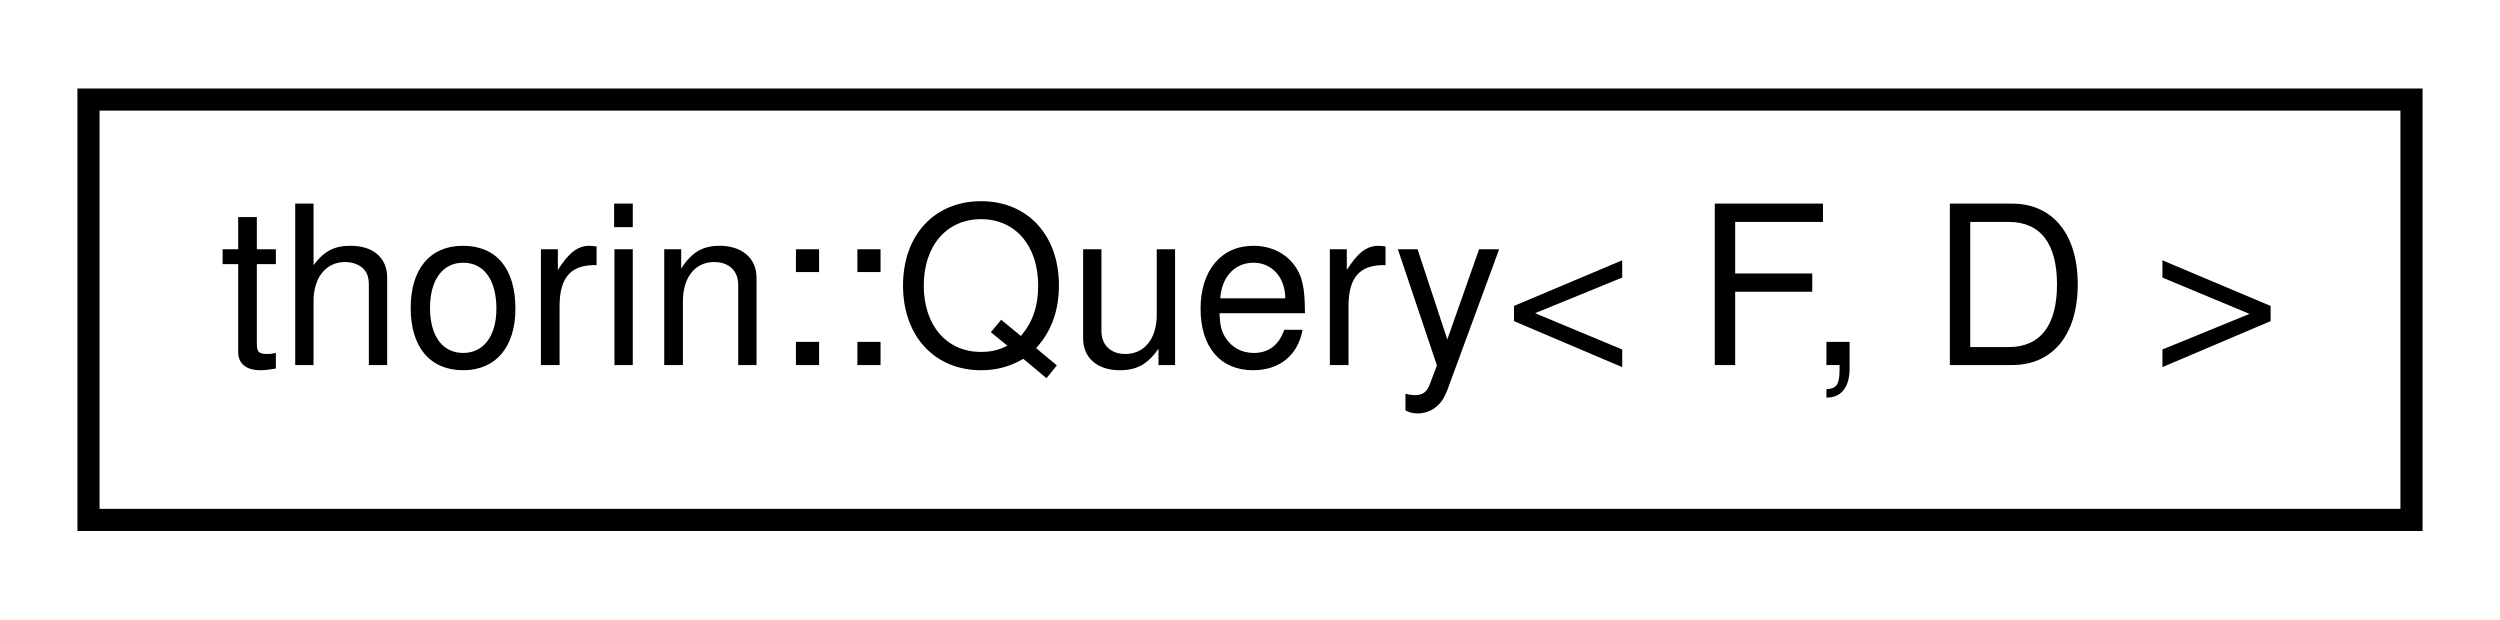
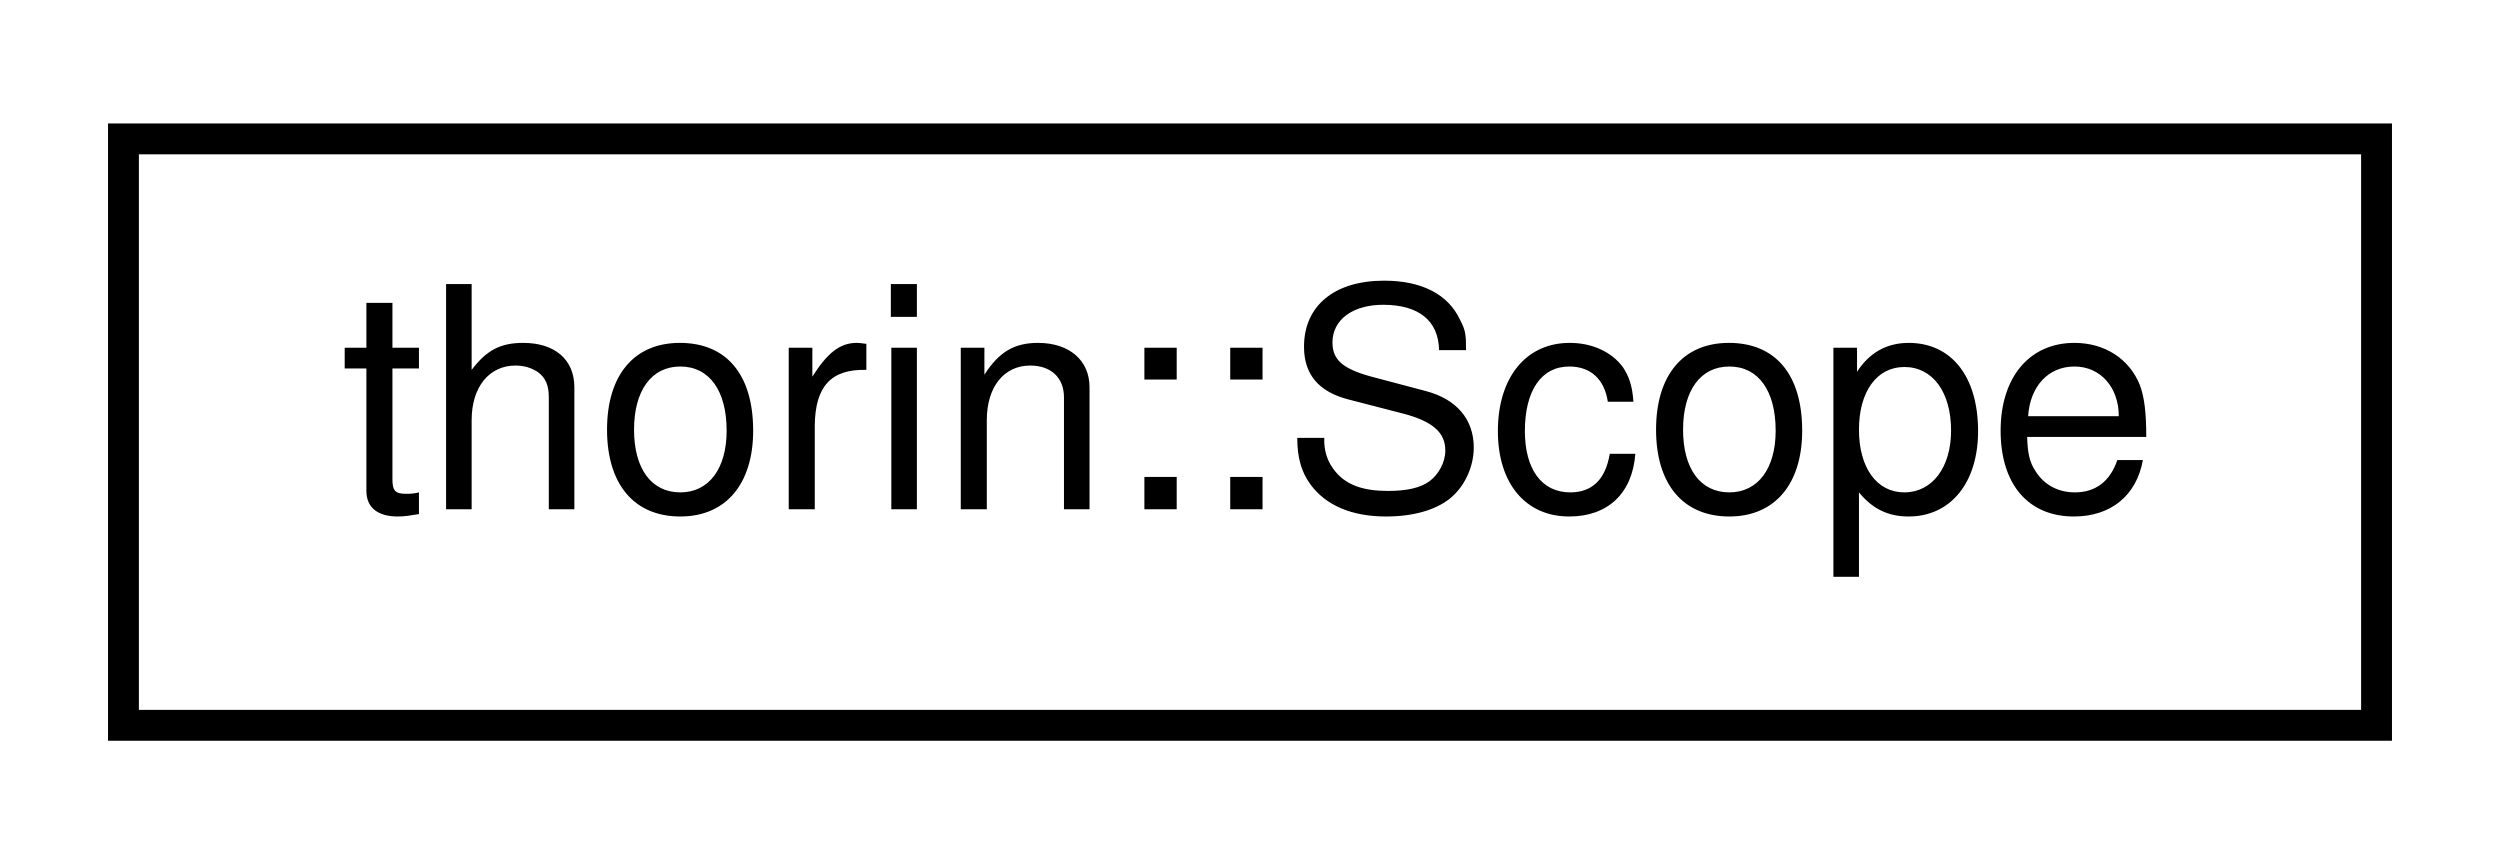
- <svg xmlns="http://www.w3.org/2000/svg" xmlns:xlink="http://www.w3.org/1999/xlink" width="113pt" height="28pt" viewBox="0.00 0.00 113.00 28.00">
+ <svg xmlns="http://www.w3.org/2000/svg" xmlns:xlink="http://www.w3.org/1999/xlink" width="81pt" height="28pt" viewBox="0.00 0.00 81.00 28.00">
  <g id="graph0" class="graph" transform="scale(1 1) rotate(0) translate(4 24)">
    <g id="node1" class="node">
      <g id="a_node1">
-         <a xlink:href="classthorin_1_1Query.html" target="_top" xlink:title=" ">
-           <polygon fill="none" stroke="black" points="0,-0.5 0,-19.5 105,-19.5 105,-0.5 0,-0.5" />
-           <text text-anchor="middle" x="52.5" y="-7.5" font-family="Helvetica,sans-Serif" font-size="10.00">thorin::Query&lt; F, D &gt;</text>
+         <a xlink:href="classthorin_1_1Scope.html" target="_top" xlink:title="A Scope represents a region of Defs that are live from the view of an entry's Var.">
+           <polygon fill="none" stroke="black" points="0,-0.5 0,-19.5 73,-19.5 73,-0.5 0,-0.5" />
+           <text text-anchor="middle" x="36.5" y="-7.5" font-family="Helvetica,sans-Serif" font-size="10.00">thorin::Scope</text>
        </a>
      </g>
    </g>
  </g>
</svg>
